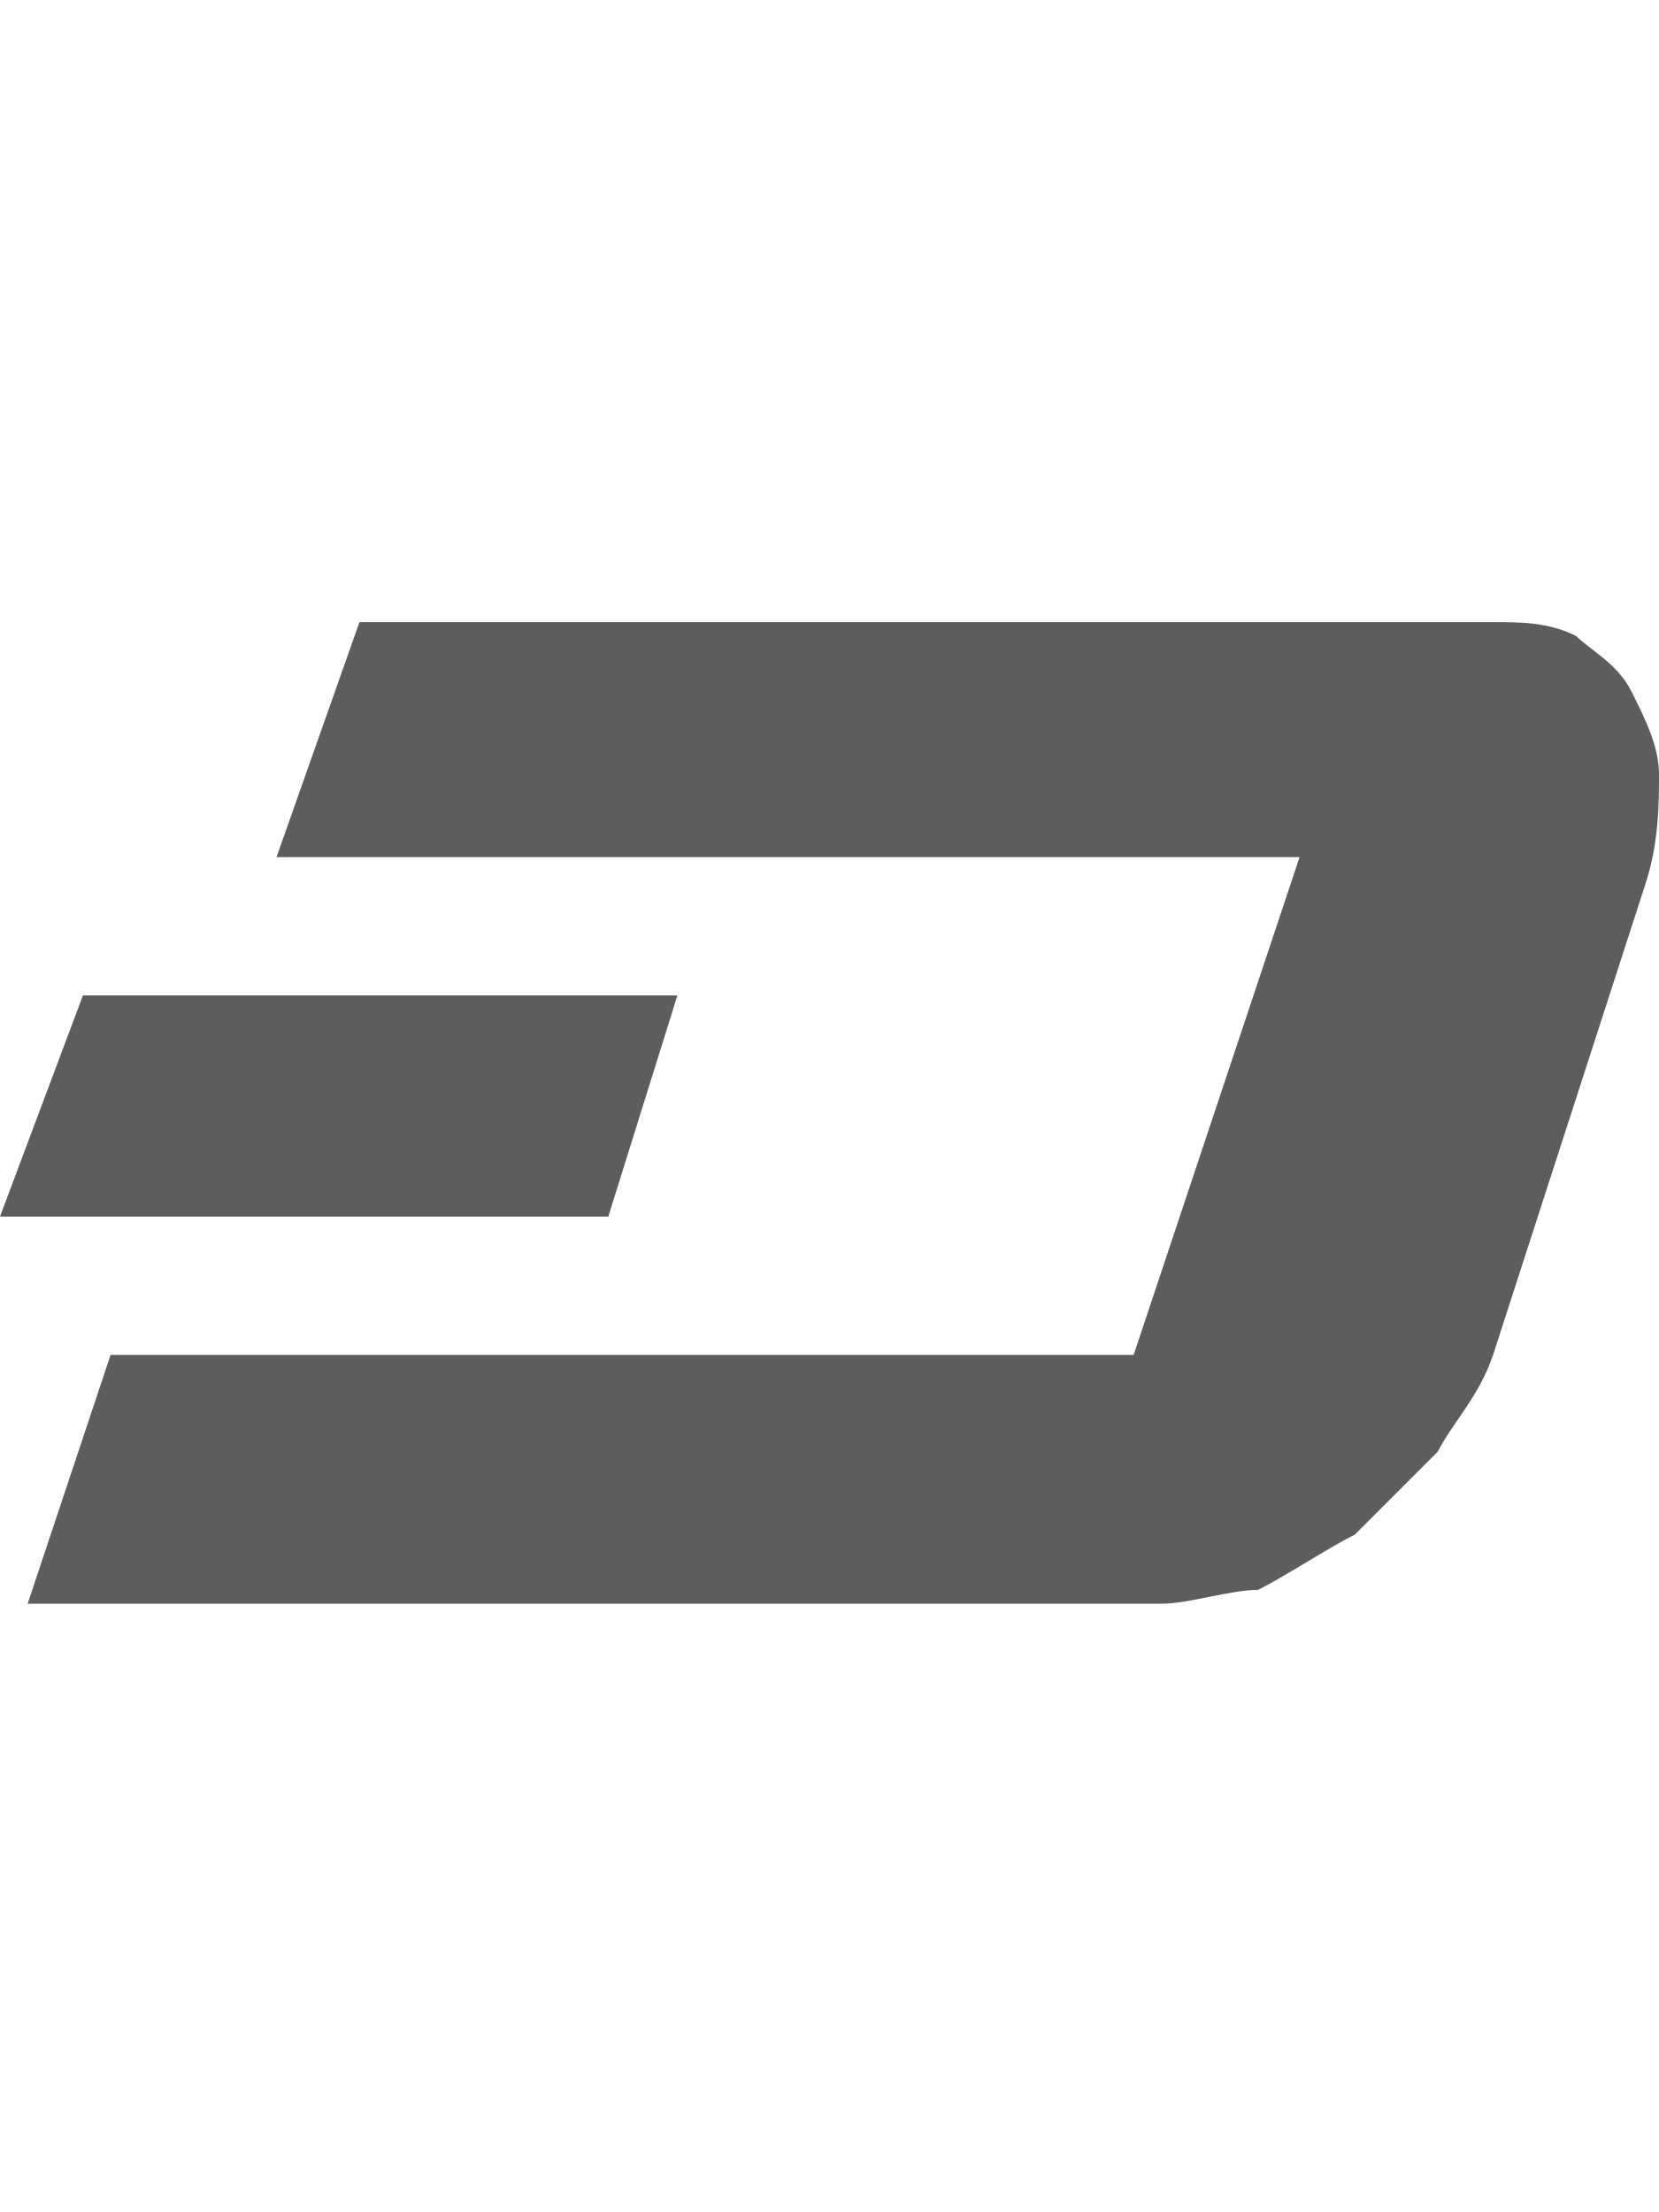
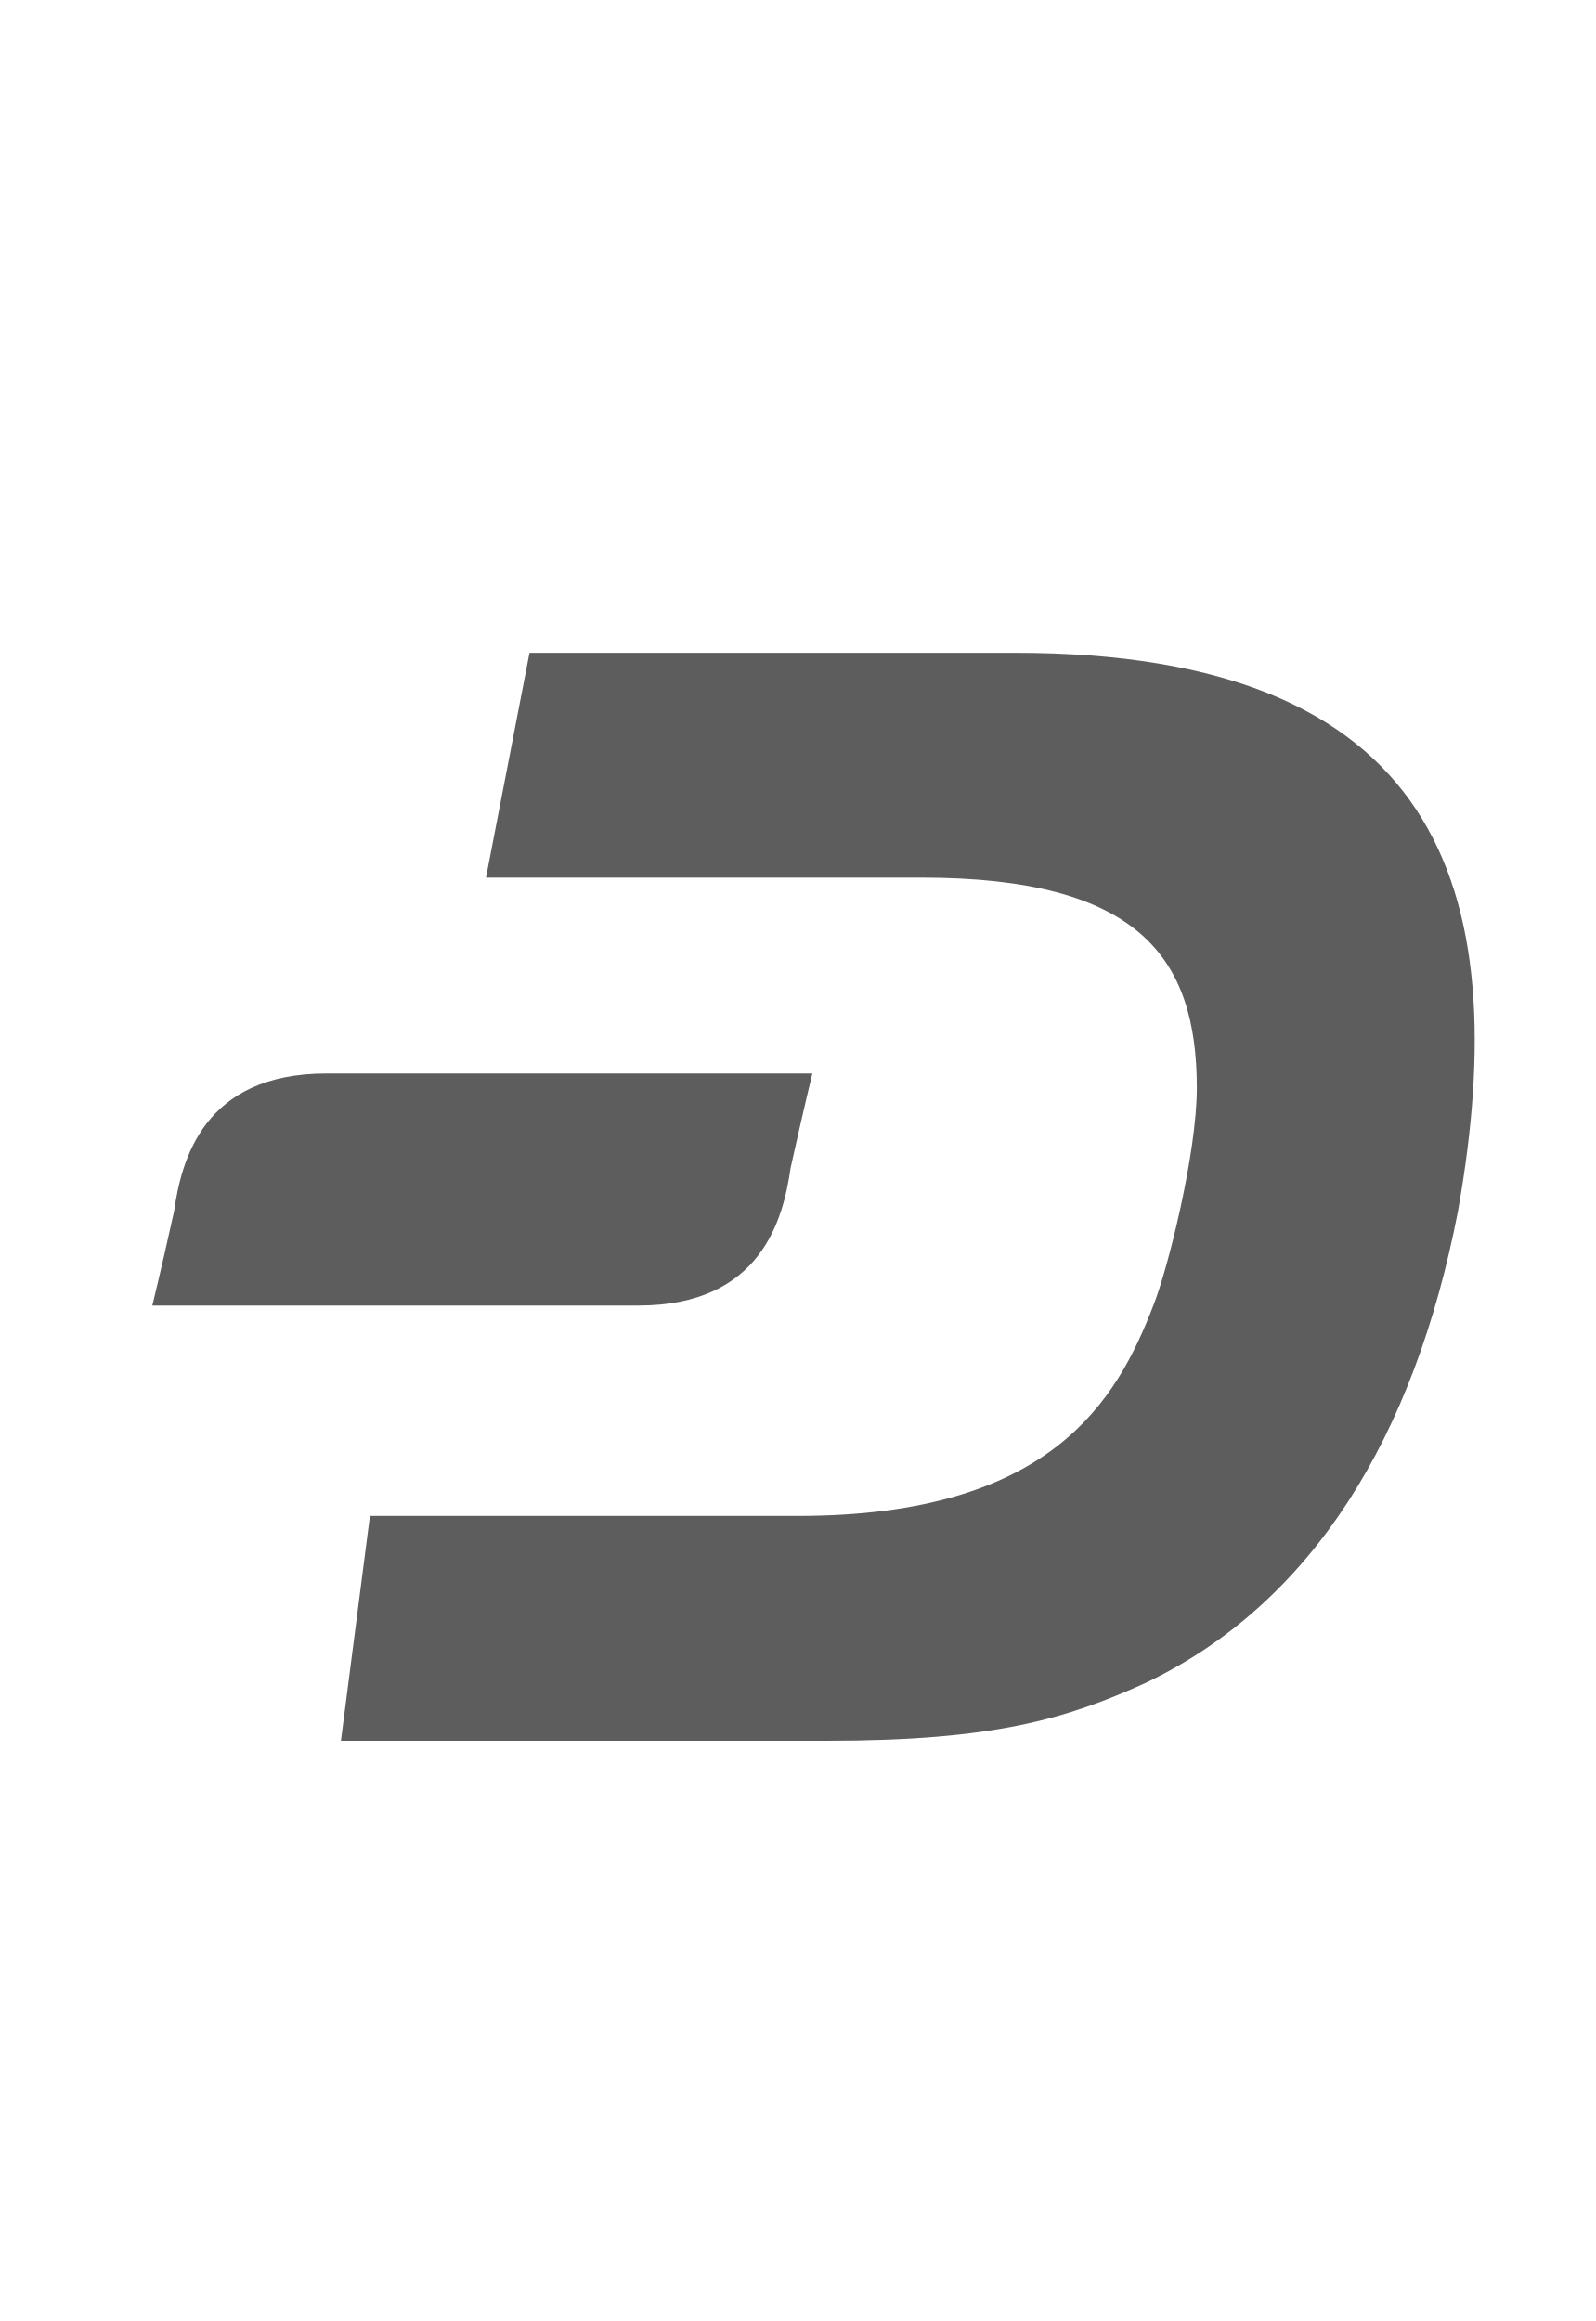
- <svg xmlns="http://www.w3.org/2000/svg" version="1.1" id="Bitcoin_Symbol" x="0px" y="0px" viewBox="0 0 12 16" style="enable-background:new 0 0 12 16;" xml:space="preserve">
+ <svg xmlns="http://www.w3.org/2000/svg" xmlns:xlink="http://www.w3.org/1999/xlink" version="1.1" id="Layer_1" x="0px" y="0px" viewBox="0 0 22 32" style="enable-background:new 0 0 22 32;" xml:space="preserve">
  <style type="text/css">
- 	.st0{fill:#5D5D5D;}
+ 	.st0{clip-path:url(#SVGID_2_);}
+ 	.st1{clip-path:url(#SVGID_4_);fill:#5D5D5D;}
+ 	.st2{clip-path:url(#SVGID_6_);}
+ 	.st3{clip-path:url(#SVGID_8_);fill:#5D5D5D;}
+ 	.st4{clip-path:url(#SVGID_10_);}
+ 	.st5{clip-path:url(#SVGID_12_);fill:#5D5D5D;}
+ 	.st6{clip-path:url(#SVGID_14_);}
+ 	.st7{clip-path:url(#SVGID_16_);fill:#5D5D5D;}
</style>
  <g>
-     <path id="D" class="st0" d="M12,5.6c0-0.2-0.1-0.4-0.2-0.6c-0.1-0.2-0.3-0.3-0.4-0.4c-0.2-0.1-0.4-0.1-0.6-0.1H2.6L2,6.2h7.4   L8.2,9.8H0.8l-0.6,1.8h8.2c0.2,0,0.5-0.1,0.7-0.1c0.2-0.1,0.5-0.3,0.7-0.4c0.2-0.2,0.4-0.4,0.6-0.6c0.1-0.2,0.3-0.4,0.4-0.7   l1.1-3.4C12,6.1,12,5.8,12,5.6L12,5.6z" />
-     <path id="_-" class="st0" d="M4.9,7.2H0.6L0,8.8h4.4L4.9,7.2z" />
+     <defs>
+       <path id="SVGID_1_" d="M-34.2,119.7h-14.2l-1.2,6.6l12.8,0c6.3,0,8.2,2.3,8.1,6.1c0,2-0.9,5.3-1.2,6.4c-1,2.9-3,6.1-10.5,6.1    l-12.5,0l-1.2,6.6h14.2c5,0,7.1-0.6,9.4-1.6c5-2.3,8-7.3,9.2-13.8C-19.5,126.6-21.7,119.7-34.2,119.7z" />
+     </defs>
+     <clipPath id="SVGID_2_">
+       <use xlink:href="#SVGID_1_" style="overflow:visible;" />
+     </clipPath>
+     <g class="st0">
+       <defs>
+         <rect id="SVGID_3_" x="-227" y="-168" width="464" height="374" />
+       </defs>
+       <clipPath id="SVGID_4_">
+         <use xlink:href="#SVGID_3_" style="overflow:visible;" />
+       </clipPath>
+       <rect x="-59" y="114.7" class="st1" width="43.3" height="41.9" />
+     </g>
+   </g>
+   <g>
+     <defs>
+       <path id="SVGID_5_" d="M-54.4,132.2c-3.7,0-4.2,2.6-4.5,4.1c-0.5,2-0.6,2.8-0.6,2.8h14.3c3.7,0,4.2-2.6,4.5-4.1    c0.5-2,0.6-2.8,0.6-2.8H-54.4z" />
+     </defs>
+     <clipPath id="SVGID_6_">
+       <use xlink:href="#SVGID_5_" style="overflow:visible;" />
+     </clipPath>
+     <g class="st2">
+       <defs>
+         <rect id="SVGID_7_" x="-227" y="-168" width="464" height="374" />
+       </defs>
+       <clipPath id="SVGID_8_">
+         <use xlink:href="#SVGID_7_" style="overflow:visible;" />
+       </clipPath>
+       <rect x="-64.5" y="127.2" class="st3" width="29.4" height="16.9" />
+     </g>
+   </g>
+   <g>
+     <defs>
+       <path id="SVGID_9_" d="M14,9H7.3l-0.6,3.1l6,0c3,0,3.8,1.1,3.8,2.9c0,0.9-0.4,2.5-0.6,3c-0.5,1.3-1.4,2.9-4.9,2.9l-5.9,0L4.7,24    h6.7c2.3,0,3.3-0.3,4.4-0.8c2.3-1.1,3.7-3.4,4.3-6.5C20.9,12.2,19.8,9,14,9z" />
+     </defs>
+     <clipPath id="SVGID_10_">
+       <use xlink:href="#SVGID_9_" style="overflow:visible;" />
+     </clipPath>
+     <g class="st4">
+       <defs>
+         <rect id="SVGID_11_" x="1.5" y="6.6" width="19.4" height="19.4" />
+       </defs>
+       <clipPath id="SVGID_12_">
+         <use xlink:href="#SVGID_11_" style="overflow:visible;" />
+       </clipPath>
+       <rect x="1.7" y="6" class="st5" width="21.7" height="21" />
+     </g>
+   </g>
+   <g>
+     <defs>
+       <path id="SVGID_13_" d="M4.5,14.8c-1.7,0-2,1.2-2.1,1.9c-0.2,0.9-0.3,1.3-0.3,1.3h6.7c1.7,0,2-1.2,2.1-1.9    c0.2-0.9,0.3-1.3,0.3-1.3H4.5z" />
+     </defs>
+     <clipPath id="SVGID_14_">
+       <use xlink:href="#SVGID_13_" style="overflow:visible;" />
+     </clipPath>
+     <g class="st6">
+       <defs>
+         <rect id="SVGID_15_" x="1.5" y="6.6" width="19.4" height="19.4" />
+       </defs>
+       <clipPath id="SVGID_16_">
+         <use xlink:href="#SVGID_15_" style="overflow:visible;" />
+       </clipPath>
+       <rect x="-0.9" y="11.8" class="st7" width="15.2" height="9.3" />
+     </g>
  </g>
</svg>
